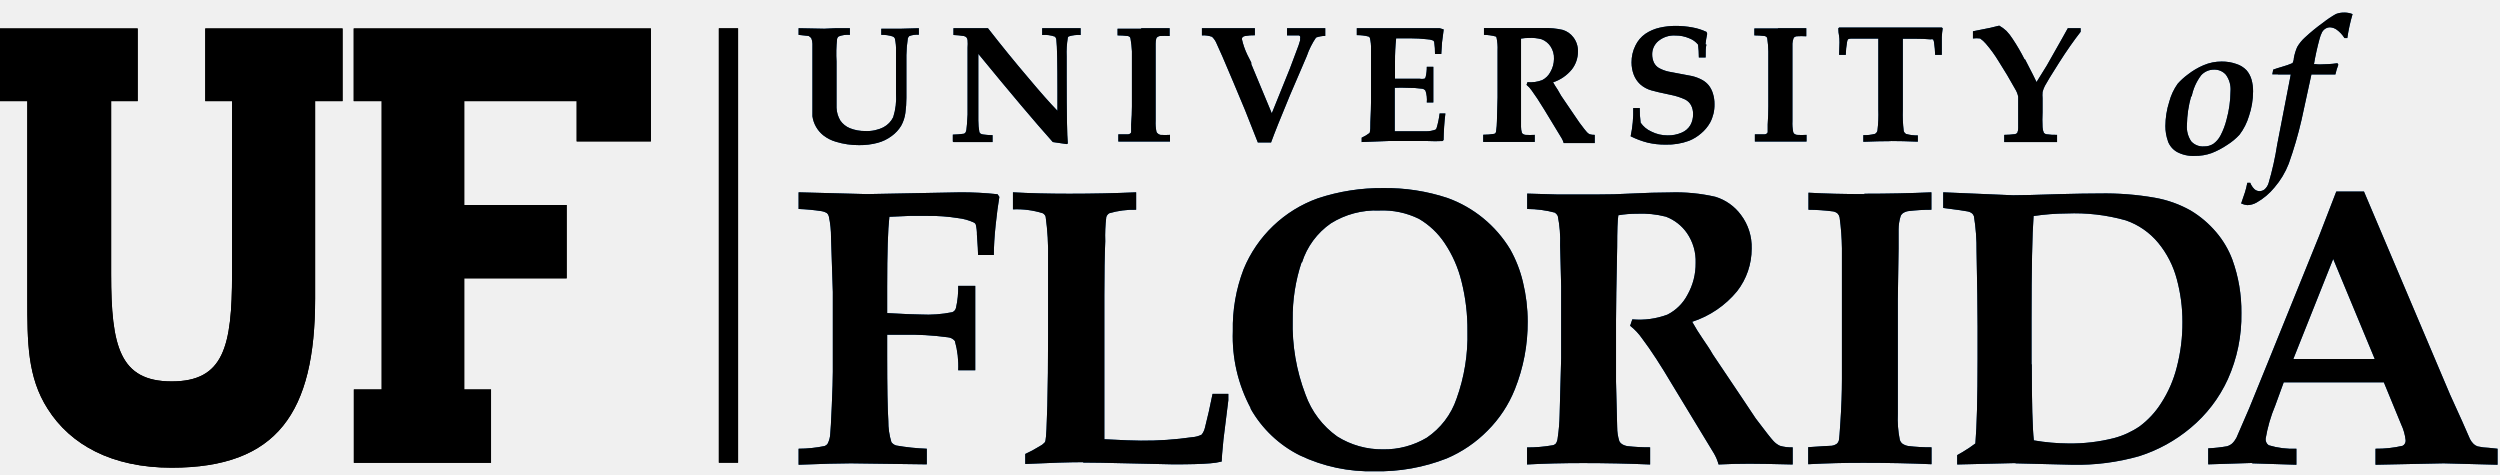
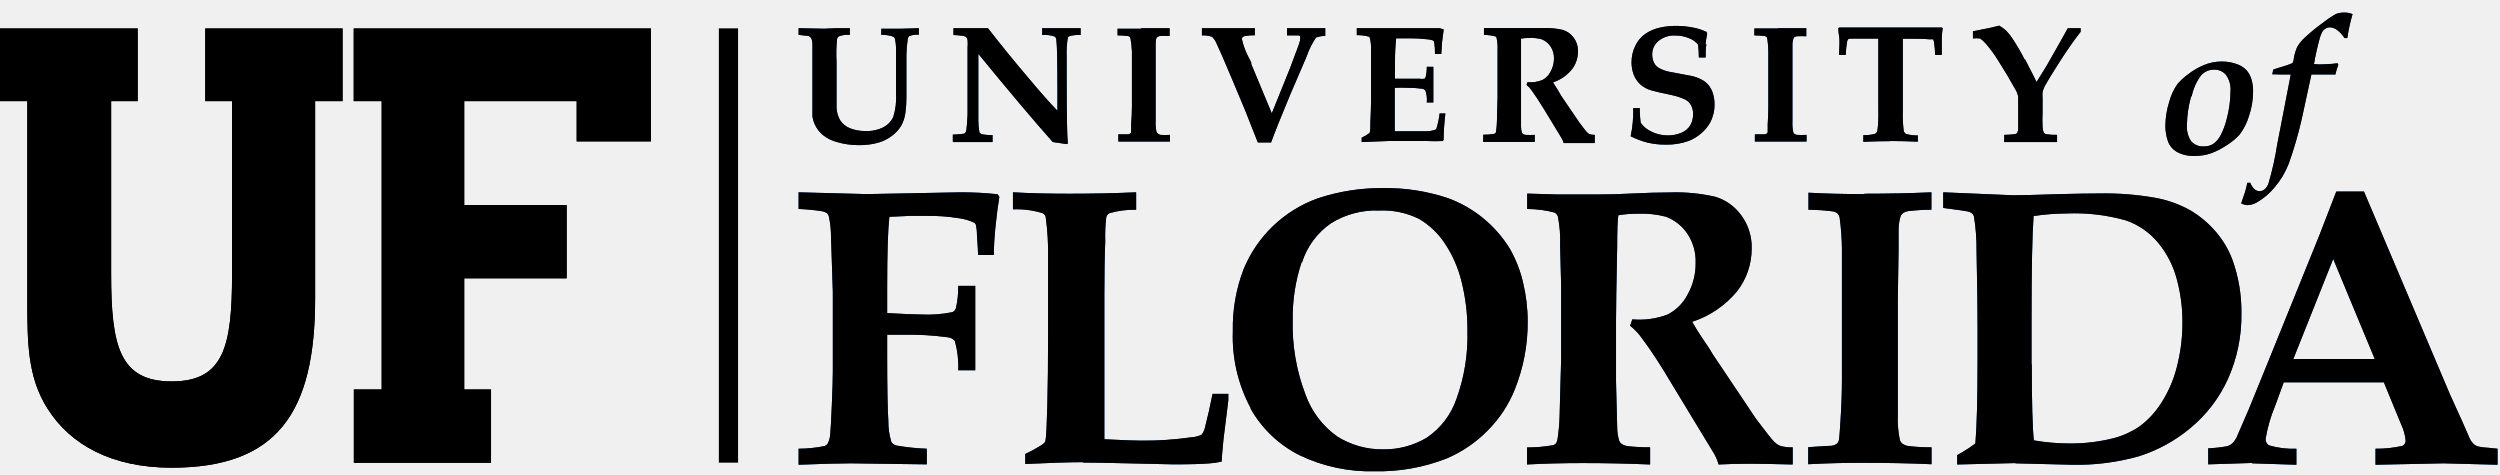
<svg xmlns="http://www.w3.org/2000/svg" height="37" width="195">
  <g fill="none" fill-rule="evenodd">
-     <path d="M56.07 2.21v33.88h1.5V2.21z" fill="#000" />
+     <path d="M56.07 2.21v33.88h1.5V2.21z" fill="white" />
    <path d="M169.09 11c.13.358.38.659.71.85.424.226.9.333 1.38.31a3.74 3.74 0 0 0 1.33-.22 6.17 6.17 0 0 0 1.23-.65 4.69 4.69 0 0 0 .94-.78 4.59 4.59 0 0 0 .74-1.46 6 6 0 0 0 .32-1.91 3.3 3.3 0 0 0-.12-.93 1.93 1.93 0 0 0-.39-.73 1.87 1.87 0 0 0-.79-.49 3.32 3.32 0 0 0-1.15-.19 3.56 3.56 0 0 0-1.42.29 5.47 5.47 0 0 0-1.23.73 5.18 5.18 0 0 0-.78.71 4.33 4.33 0 0 0-.66 1.41 6.36 6.36 0 0 0-.3 1.89 3.43 3.43 0 0 0 .2 1.18zm1.86-3.47a4 4 0 0 1 .74-1.66 1.34 1.34 0 0 1 1-.44 1.18 1.18 0 0 1 .93.4c.27.373.399.83.36 1.29a8.62 8.62 0 0 1-.31 2.21 5.51 5.51 0 0 1-.47 1.24 1.84 1.84 0 0 1-.56.65 1.28 1.28 0 0 1-.72.2 1.22 1.22 0 0 1-1-.39 2 2 0 0 1-.34-1.29 8.71 8.71 0 0 1 .33-2.23zm6.73-1.72h1l-1.06 5.47a23 23 0 0 1-.67 3 1.06 1.06 0 0 1-.31.49.64.64 0 0 1-.39.14.6.6 0 0 1-.4-.15 1.39 1.39 0 0 1-.33-.5h-.23c-.05.26-.11.51-.18.73s-.17.51-.3.88c.151.07.314.114.48.13.253-.006.5-.075.72-.2a4.94 4.94 0 0 0 1.4-1.18 6.38 6.38 0 0 0 1.11-1.85c.4-1.12.734-2.261 1-3.42l.77-3.54h1.87a4.7 4.7 0 0 1 .23-.76l-.07-.12a6.38 6.38 0 0 1-.71.07c-.527.033-.86.033-1 0h-.12a20.22 20.22 0 0 1 .43-1.95 2.67 2.67 0 0 1 .2-.54.75.75 0 0 1 .27-.28.67.67 0 0 1 .35-.1 1 1 0 0 1 .53.19c.24.176.444.396.6.65h.22a13.43 13.43 0 0 1 .41-1.87 1.68 1.68 0 0 0-.6-.12 1.8 1.8 0 0 0-.69.11 7.53 7.53 0 0 0-1 .67 14.67 14.67 0 0 0-1.42 1.16 3.1 3.1 0 0 0-.61.75 3.86 3.86 0 0 0-.26.86c0 .19-.07.31-.1.39a5.66 5.66 0 0 1-.79.28c-.32.093-.56.17-.72.23l-.07.37h.44zM76.07 22.3h-1.33a7.08 7.08 0 0 1-.17 1.7.47.47 0 0 1-.29.35 9.82 9.82 0 0 1-2.47.18c-.453 0-1.323-.037-2.61-.11v-2.08c0-2.62.057-4.43.17-5.43l1.59-.07h1.43a13.64 13.64 0 0 1 2.32.17 4 4 0 0 1 1.26.35.29.29 0 0 1 .14.15c.063.262.094.53.09.8.06.813.09 1.34.09 1.58h1.23c0-.667.047-1.443.14-2.33s.19-1.62.29-2.2l-.14-.21a26.18 26.18 0 0 0-2.9-.15l-7.28.14-5.34-.14v1.3c.6.023 1.197.08 1.79.17.153.024.299.078.43.16a.49.49 0 0 1 .14.25 7.61 7.61 0 0 1 .17 1.65c.093 2.667.14 4.08.14 4.24V29c0 .533-.027 1.413-.08 2.64s-.093 1.957-.12 2.19a1.87 1.87 0 0 1-.21.79.47.47 0 0 1-.23.17 10.22 10.22 0 0 1-2.03.21v1.25c1.86-.073 3.22-.11 4.08-.11l5.92.08V35a17.42 17.42 0 0 1-2.38-.25.71.71 0 0 1-.38-.26 5.51 5.51 0 0 1-.24-1.67c-.06-.96-.09-2.627-.09-5v-1.71h1.21c1.18-.026 2.36.04 3.53.2a.76.76 0 0 1 .54.29 7.18 7.18 0 0 1 .26 2.28h1.33zm8.42 13.78c.667 0 1.827.02 3.48.06l3.56.08c1.293 0 2.247-.027 2.86-.08a5.15 5.15 0 0 0 .9-.14c0-.193.047-.767.14-1.72l.38-3.06v-.5h-1.23c-.193.973-.39 1.847-.59 2.62a1.39 1.39 0 0 1-.26.56 1.88 1.88 0 0 1-.74.2 26.43 26.43 0 0 1-4 .27c-.507 0-1.457-.037-2.85-.11v-2.58-4.29-4.37c0-1.693.023-3.097.07-4.21a12.27 12.27 0 0 1 .08-1.88.53.53 0 0 1 .24-.3 6.89 6.89 0 0 1 2.09-.27V15c-1.647.073-3.387.11-5.22.11-1.647 0-3.11-.037-4.39-.11v1.33a6.79 6.79 0 0 1 2.32.3.47.47 0 0 1 .23.27c.15 1.08.214 2.17.19 3.26v5.91c0 2.173-.02 4.033-.06 5.58s-.087 2.447-.14 2.7a.36.36 0 0 1-.07.17 1.44 1.44 0 0 1-.41.3 9.88 9.88 0 0 1-1.1.59v.78c2-.093 3.503-.14 4.51-.14zm13.06-4.2a9.06 9.06 0 0 0 3.84 3.64 12.82 12.82 0 0 0 5.85 1.24 14.54 14.54 0 0 0 5.6-1 9.93 9.93 0 0 0 3.19-2.17 9.58 9.58 0 0 0 2.13-3.23 14 14 0 0 0 1-5.28 13 13 0 0 0-.37-3.08 9.81 9.81 0 0 0-1-2.56 9.47 9.47 0 0 0-4.89-4 15.28 15.28 0 0 0-5-.77 15.71 15.71 0 0 0-5.11.8A9.85 9.85 0 0 0 97 21a12.76 12.76 0 0 0-.84 4.83 11.82 11.82 0 0 0 1.39 6zm4-11.39a5.87 5.87 0 0 1 2.26-3.07 6.61 6.61 0 0 1 3.76-1 6.4 6.4 0 0 1 3.11.65 6.12 6.12 0 0 1 2 1.89 9.34 9.34 0 0 1 1.32 3 15.25 15.25 0 0 1 .46 3.88 14.37 14.37 0 0 1-.85 5.26 6 6 0 0 1-2.32 3.04 6.47 6.47 0 0 1-3.41.91 6.56 6.56 0 0 1-3.57-1 6.82 6.82 0 0 1-2.48-3.27 15.21 15.21 0 0 1-1-5.85 13.66 13.66 0 0 1 .7-4.49zm19.74-3.89a.57.57 0 0 1 .22.26 9.7 9.7 0 0 1 .18 2.27l.08 3.2v5.62l-.12 4.42a14.11 14.11 0 0 1-.15 1.79 1 1 0 0 1-.13.42.46.46 0 0 1-.26.15 11.4 11.4 0 0 1-2 .17v1.33c1.333-.073 2.79-.11 4.37-.11 1.767 0 3.51.037 5.23.11v-1.34a15.11 15.11 0 0 1-1.76-.09 1.18 1.18 0 0 1-.44-.16.62.62 0 0 1-.2-.22 3.58 3.58 0 0 1-.17-1.1c0-.28-.03-1.46-.09-3.54v-4.81c0-.96.03-2.867.09-5.72 0-1.273.03-2.093.09-2.46a8.54 8.54 0 0 1 1.44-.12 7.7 7.7 0 0 1 2.27.23 3.52 3.52 0 0 1 1.65 1.29c.466.682.7 1.495.67 2.32a4.93 4.93 0 0 1-.64 2.49 3.59 3.59 0 0 1-1.56 1.54 6.24 6.24 0 0 1-2.74.37l-.17.5c.362.284.679.621.94 1 .667.88 1.453 2.087 2.36 3.62l3.24 5.34c.157.27.278.559.36.86.8-.04 1.603-.06 2.41-.06.667 0 1.79.02 3.37.06v-1.34a3 3 0 0 1-1-.12 1.6 1.6 0 0 1-.5-.37c-.173-.18-.637-.77-1.39-1.77l-1-1.5-2.35-3.5-.17-.29c-.06-.1-.24-.38-.57-.86s-.61-.93-.86-1.38a7.56 7.56 0 0 0 3.5-2.38 5.39 5.39 0 0 0 1.14-3.33 4.15 4.15 0 0 0-.83-2.62 3.88 3.88 0 0 0-2-1.42 13.78 13.78 0 0 0-3.56-.34c-.82 0-1.853.03-3.1.09-.76.047-1.667.07-2.72.07h-2.88l-2.42-.07v1.2a8.55 8.55 0 0 1 2.22.3zm24.15-1.46c-1.647 0-3.107-.037-4.38-.11v1.33a16 16 0 0 1 1.92.13.75.75 0 0 1 .36.17.66.66 0 0 1 .15.3c.11.799.17 1.604.18 2.41v10.21c0 1.033-.04 2.153-.12 3.36-.05.83-.09 1.3-.12 1.42a.49.49 0 0 1-.14.24.9.9 0 0 1-.43.17c-.16 0-.767.037-1.82.11v1.33a76.478 76.478 0 0 1 4.35-.11c1.873 0 3.63.037 5.27.11v-1.32a14.41 14.41 0 0 1-1.81-.1 1.15 1.15 0 0 1-.46-.18.61.61 0 0 1-.21-.33 8.27 8.27 0 0 1-.15-2v-8.9c0-.193.02-1.527.06-4v-1.49a3.57 3.57 0 0 1 .15-1 .5.5 0 0 1 .17-.25 1.06 1.06 0 0 1 .41-.17 14.82 14.82 0 0 1 1.83-.11V15c-1.647.073-3.393.11-5.24.11zm11.71 21l4.49.11a17.7 17.7 0 0 0 5.22-.67 11.79 11.79 0 0 0 4-2.2 10.73 10.73 0 0 0 2.91-3.8 12.09 12.09 0 0 0 1.06-5.16 11.87 11.87 0 0 0-.71-4.18 7.21 7.21 0 0 0-1.25-2.12 8 8 0 0 0-2-1.7 8.78 8.78 0 0 0-2.81-1 22.57 22.57 0 0 0-4.29-.33c-.78 0-1.813.017-3.1.05-1.787.06-3.003.09-3.65.09l-5.45-.23v1.22c1.093.14 1.727.23 1.9.27a.77.77 0 0 1 .38.18.53.53 0 0 1 .12.21c.145.903.212 1.816.2 2.73.053 2.573.08 4.527.08 5.86V28c0 3.04-.057 5.237-.17 6.59-.32.243-.654.466-1 .67l-.42.24v.73l4.58-.11zm1.31-7.71v-3.5c0-3.96.053-6.653.16-8.08a18.17 18.17 0 0 1 2.57-.2 14.71 14.71 0 0 1 4.63.54 5.69 5.69 0 0 1 2.53 1.76 7.46 7.46 0 0 1 1.44 2.82 12.69 12.69 0 0 1 .44 3.34 13.59 13.59 0 0 1-.44 3.53 9.34 9.34 0 0 1-1.23 2.82 6.77 6.77 0 0 1-1.66 1.79 6.49 6.49 0 0 1-2 .92 13.63 13.63 0 0 1-3.57.42 16.32 16.32 0 0 1-2.69-.24c-.107-.96-.16-2.94-.16-5.94zm17.17 7.71l3.49.11V35a6.49 6.49 0 0 1-2.16-.27.56.56 0 0 1-.24-.51c.148-.89.4-1.759.75-2.59l.66-1.81h7.81l1.35 3.28c.185.391.303.81.35 1.24a.45.45 0 0 1-.23.43 8.8 8.8 0 0 1-2.12.23v1.25l5.31-.11 4.21.11V35l-.67-.07a4.7 4.7 0 0 1-.88-.11.9.9 0 0 1-.31-.18 1.46 1.46 0 0 1-.29-.39l-.61-1.39-.94-2.07-6.72-15.85h-2.16l-1.33 3.44-3.95 9.75a548.915 548.915 0 0 1-1.51 3.71 257.941 257.941 0 0 1-1 2.31 1.74 1.74 0 0 1-.34.45 1.08 1.08 0 0 1-.4.21c-.483.085-.97.138-1.46.16v1.25l3.47-.11zm6.36-15.94l3.24 7.8h-6.35l3.12-7.83zM63.08 2.81a.51.51 0 0 1 .21.19c.05.131.077.27.08.41v5.66a2.32 2.32 0 0 0 .84 1.48 2.9 2.9 0 0 0 1 .51 6.06 6.06 0 0 0 1.8.26 5.37 5.37 0 0 0 1.45-.18 3.22 3.22 0 0 0 1.09-.53 2.71 2.71 0 0 0 .74-.8 2.81 2.81 0 0 0 .33-1 8.8 8.8 0 0 0 .08-1.18V6.1 4.3a9.37 9.37 0 0 1 .11-1.3.36.36 0 0 1 .12-.19 1.74 1.74 0 0 1 .74-.1V2.2l-1.38.04h-1.55v.48a2.57 2.57 0 0 1 .91.13.3.3 0 0 1 .15.15c.073.328.103.664.09 1v3.3a5 5 0 0 1-.22 1.84 1.75 1.75 0 0 1-.75.78 2.81 2.81 0 0 1-1.41.3 3.08 3.08 0 0 1-1.22-.22 1.69 1.69 0 0 1-.74-.59 2.09 2.09 0 0 1-.3-1V4.8a10.45 10.45 0 0 1 .04-1.74.31.31 0 0 1 .13-.22 1.93 1.93 0 0 1 .87-.12V2.2h-1.12l-.88.04-2-.04v.52l.83.09zm11.29 8.27h3.05v-.54h-.13a5.58 5.58 0 0 1-.6-.05.44.44 0 0 1-.21-.07.26.26 0 0 1-.09-.12 5 5 0 0 1-.08-.9V4.2c2.507 3.06 4.443 5.353 5.81 6.88l1.09.16.08-.05c-.06-.6-.09-2.307-.09-5.12V4.4a7.06 7.06 0 0 1 .09-1.46.16.16 0 0 1 .07-.1c.3-.094.616-.132.93-.11V2.2h-3v.53c.339-.03.68.015 1 .13a.45.45 0 0 1 .11.31c.053.4.08 1.733.08 4v1.47c-.587-.607-1.327-1.443-2.22-2.51a110.922 110.922 0 0 1-3.2-3.93h-2.69v.53c.271.01.542.036.81.08a.41.41 0 0 1 .2.1.47.47 0 0 1 .09.21c.016.2.016.4 0 .6V8.94c-.033.62-.063 1.01-.09 1.17a.56.56 0 0 1-.08.24.28.28 0 0 1-.12.08 7 7 0 0 1-.86.07v.54zM89 2.24h-1.83v.52c.267 0 .535.017.8.05a.31.31 0 0 1 .15.07.27.27 0 0 1 .06.13c.057.327.094.658.11.99V8.3c0 .433-.02.903-.06 1.41v.6a.2.2 0 0 1-.06.1.38.38 0 0 1-.18.07h-.76v.56h4.03v-.52a6 6 0 0 1-.76 0 .48.48 0 0 1-.21-.12.26.26 0 0 1-.09-.14 3.45 3.45 0 0 1-.06-.85V5.7 4.02 3.4a1.51 1.51 0 0 1 .05-.4.21.21 0 0 1 .1-.12.44.44 0 0 1 .17-.07 6.25 6.25 0 0 1 .77 0V2.2h-2.2zm10.14 8.88c.26-.72.753-1.953 1.48-3.7l.86-2 .45-1.05a6 6 0 0 1 .72-1.44 2.1 2.1 0 0 1 .72-.13v-.6H100.39v.56H101.32a.22.22 0 0 1 .09.08.31.31 0 0 1 0 .16.8.8 0 0 1 0 .15c-.04.173-.157.507-.35 1a73.78 73.78 0 0 1-.45 1.2L99.2 8.84 97.6 5v-.12l-.31-.61a5.69 5.69 0 0 1-.42-1.21.22.22 0 0 1 .05-.16.36.36 0 0 1 .19-.09 3.93 3.93 0 0 1 .77-.06V2.2h-4.13v.56a2.06 2.06 0 0 1 .79.11c.163.157.289.349.37.56.16.32.593 1.32 1.3 3l.9 2.15 1 2.53h1zm9.15-.12h3.08c.383.02.767.02 1.15 0l.08-.08a19.6 19.6 0 0 1 .14-2.07h-.45a6.68 6.68 0 0 1-.24 1.15.23.23 0 0 1-.08.11 2.05 2.05 0 0 1-.71.13H108.79V6.85a9.13 9.13 0 0 1 1 0 7.5 7.5 0 0 1 1.13.07c.11.01.208.07.27.16.095.293.129.603.1.91h.51V5.21h-.51a3.28 3.28 0 0 1-.09.8.24.24 0 0 1-.09.13 1.16 1.16 0 0 1-.4 0h-1.9V4.82a16.15 16.15 0 0 1 .09-1.83h1.15a11 11 0 0 1 1.23.07 1.5 1.5 0 0 1 .51.1.23.23 0 0 1 .08.13c.044.305.064.612.06.92h.49l.06-.92.12-.92v-.08l-.31-.09H105.83v.54c.31-.003.62.034.92.11a.2.2 0 0 1 .1.1c.07.288.1.584.09.88v4.09c0 .333-.017.863-.05 1.59 0 .4 0 .69-.06.86-.192.147-.4.27-.62.37v.34zm8.35-8.18a.23.23 0 0 1 .09.11c.068.329.095.665.08 1V7.6l-.05 1.85a5.77 5.77 0 0 1-.06.75.41.41 0 0 1-.05.18.2.2 0 0 1-.11.06 4.9 4.9 0 0 1-.85.07v.56h4.02v-.55a6.36 6.36 0 0 1-.74 0 .49.49 0 0 1-.18-.07.26.26 0 0 1-.08-.09 1.54 1.54 0 0 1-.07-.46V8.41v-2-2.4-1a3.59 3.59 0 0 1 .6-.05 3.21 3.21 0 0 1 1 .1c.28.106.52.294.69.54.2.294.299.645.28 1a2.06 2.06 0 0 1-.27 1 1.49 1.49 0 0 1-.65.65 2.61 2.61 0 0 1-1.15.16l-.07.21c.15.119.282.26.39.42.273.367.607.873 1 1.52l1.36 2.24c.065.113.115.234.15.36h2.42v-.64a1.25 1.25 0 0 1-.4-.05.65.65 0 0 1-.21-.16c-.073-.073-.267-.32-.58-.74l-.43-.63-1-1.47-.07-.12-.2-.35c-.13-.2-.26-.39-.36-.58a3.16 3.16 0 0 0 1.46-1c.313-.4.482-.893.48-1.4a1.74 1.74 0 0 0-.35-1.1 1.62 1.62 0 0 0-.84-.59 5.75 5.75 0 0 0-1.49-.14h-4.65v.53c.314.002.627.046.93.13zm16.39.63a7.37 7.37 0 0 1 .13-.81l-.05-.15a4.32 4.32 0 0 0-1.1-.35 7 7 0 0 0-1.3-.12 5.58 5.58 0 0 0-1.26.14 3.29 3.29 0 0 0-1.1.47 2.36 2.36 0 0 0-.79.93 2.9 2.9 0 0 0-.3 1.31 2.68 2.68 0 0 0 .17.95 2 2 0 0 0 .5.75c.252.226.554.39.88.48.24.073.743.19 1.51.35a4.93 4.93 0 0 1 1.12.36c.2.102.364.262.47.46.106.214.157.451.15.69a1.7 1.7 0 0 1-.21.85 1.42 1.42 0 0 1-.69.59 2.59 2.59 0 0 1-1.08.21 2.76 2.76 0 0 1-1.28-.3 2 2 0 0 1-.83-.69 7.94 7.94 0 0 1-.07-1.14h-.51a9.27 9.27 0 0 1-.2 2.2 6.63 6.63 0 0 0 1.34.5 6 6 0 0 0 1.39.15 4.92 4.92 0 0 0 1.83-.3c.34-.138.653-.33.93-.57a3.05 3.05 0 0 0 .71-.85c.233-.44.35-.932.34-1.43a2.67 2.67 0 0 0-.12-.83 2 2 0 0 0-.31-.62 1.73 1.73 0 0 0-.5-.43 3.26 3.26 0 0 0-.83-.32l-.85-.16-1-.19a2.81 2.81 0 0 1-.73-.28 1 1 0 0 1-.38-.41 1.54 1.54 0 0 1-.14-.68 1.34 1.34 0 0 1 .47-1 1.9 1.9 0 0 1 1.34-.44 2.66 2.66 0 0 1 1.09.22c.266.1.5.27.68.49.04.332.06.666.06 1h.53c0-.43 0-.78.06-1zm5.64-1.23h-1.83v.54a6.7 6.7 0 0 1 .8.05.31.31 0 0 1 .15.07.27.27 0 0 1 .06.13 8 8 0 0 1 .08 1V8.3c0 .433-.017.903-.05 1.41v.6a.2.2 0 0 1-.06.1.38.38 0 0 1-.18.07h-.76v.56h4.03v-.52a6 6 0 0 1-.76 0 .48.48 0 0 1-.19-.08.25.25 0 0 1-.09-.14 3.44 3.44 0 0 1-.06-.85V5.7 4.02 3.4a1.52 1.52 0 0 1 .08-.4.22.22 0 0 1 .07-.1.45.45 0 0 1 .17-.07 6.23 6.23 0 0 1 .76 0V2.2h-2.2zm8.84 8.78c.567 0 1.26.017 2.08.05v-.49a3 3 0 0 1-.91-.11.38.38 0 0 1-.19-.24 10.43 10.43 0 0 1-.07-1.65v-3.8-1.74h.91c.487 0 .903.017 1.25.05a.43.43 0 0 1 .2 0 .6.6 0 0 1 .08.27c.047.311.074.625.08.94h.52V2.89a6.52 6.52 0 0 1 .07-.68l-.06-.06H143.45l-.06.06c0 .213.02.413.06.6s.04.677 0 1.47h.52c.007-.335.04-.67.1-1a.42.42 0 0 1 .08-.22.55.55 0 0 1 .24-.05h2.12v5.54a10.3 10.3 0 0 1-.07 1.64.39.39 0 0 1-.19.25 3.12 3.12 0 0 1-.91.1v.52c.78-.033 1.473-.05 2.08-.05zm10.4-6.38a15.08 15.08 0 0 0-.92-1.58 4 4 0 0 0-.49-.63 2.89 2.89 0 0 0-.56-.41l-.7.17-1.35.27V3a2.13 2.13 0 0 1 .56 0c.168.116.319.254.45.41a10.2 10.2 0 0 1 1 1.38c.453.707.88 1.423 1.28 2.15a1.8 1.8 0 0 1 .24.6v2.44a.94.94 0 0 1-.07.38.3.3 0 0 1-.17.1 6.83 6.83 0 0 1-.85.06v.56h4.12v-.56a5.21 5.21 0 0 1-.84-.05.35.35 0 0 1-.19-.11 1.2 1.2 0 0 1-.1-.44c-.02-.39-.02-.78 0-1.17V7.66a2.59 2.59 0 0 1 0-.48c.04-.167.1-.328.18-.48.14-.267.507-.867 1.1-1.8s1.157-1.74 1.69-2.42V2.2h-1c-.06.12-.21.39-.44.79l-1.2 2.12-.8 1.29c-.1-.22-.397-.807-.89-1.76z" fill="#004b93" fill-rule="nonzero" />
    <g fill="#000">
      <path d="M36.21 30.38v-8.67h7.99v-5.72h-7.99v-8.1h8.77v3.14h5.79V2.22H27.59v5.67h2.18v22.49H27.6v5.72h10.7v-5.72zm-11.63-7.09V7.89h2.14V2.22H16.01v5.67h2.09v13.49c0 5.66-.65 8.37-4.71 8.37S8.67 27 8.67 21.38V7.89h2.07V2.22H0v5.67h2.13v15.4c0 3.37 0 6.12 1.59 8.6 1.77 2.8 5 4.59 9.66 4.59 8.26 0 11.2-4.31 11.2-13.19zM56.07 2.21v33.88h1.5V2.21z" />
      <path d="M169.09 11c.13.358.38.659.71.85.424.226.9.333 1.38.31a3.74 3.74 0 0 0 1.33-.22 6.17 6.17 0 0 0 1.23-.65 4.69 4.69 0 0 0 .94-.78 4.59 4.59 0 0 0 .74-1.46 6 6 0 0 0 .32-1.91 3.3 3.3 0 0 0-.12-.93 1.93 1.93 0 0 0-.39-.73 1.87 1.87 0 0 0-.79-.49 3.32 3.32 0 0 0-1.15-.19 3.56 3.56 0 0 0-1.42.29 5.47 5.47 0 0 0-1.23.73 5.18 5.18 0 0 0-.78.71 4.33 4.33 0 0 0-.66 1.41 6.36 6.36 0 0 0-.3 1.89 3.43 3.43 0 0 0 .2 1.18zm1.86-3.47a4 4 0 0 1 .74-1.66 1.34 1.34 0 0 1 1-.44 1.18 1.18 0 0 1 .93.4c.27.373.399.83.36 1.29a8.62 8.62 0 0 1-.31 2.21 5.51 5.51 0 0 1-.47 1.24 1.84 1.84 0 0 1-.56.65 1.28 1.28 0 0 1-.72.2 1.22 1.22 0 0 1-1-.39 2 2 0 0 1-.34-1.29 8.71 8.71 0 0 1 .33-2.23zm6.73-1.72h1l-1.06 5.47a23 23 0 0 1-.67 3 1.06 1.06 0 0 1-.31.49.64.64 0 0 1-.39.14.6.6 0 0 1-.4-.15 1.39 1.39 0 0 1-.33-.5h-.23c-.05.26-.11.51-.18.73s-.17.51-.3.88c.151.07.314.114.48.13.253-.006.5-.075.72-.2a4.94 4.94 0 0 0 1.4-1.18 6.38 6.38 0 0 0 1.11-1.85c.4-1.12.734-2.261 1-3.42l.77-3.54h1.87a4.7 4.7 0 0 1 .23-.76l-.07-.12a6.38 6.38 0 0 1-.71.07c-.527.033-.86.033-1 0h-.12a20.22 20.22 0 0 1 .43-1.95 2.67 2.67 0 0 1 .2-.54.75.75 0 0 1 .27-.28.67.67 0 0 1 .35-.1 1 1 0 0 1 .53.19c.24.176.444.396.6.65h.22a13.43 13.43 0 0 1 .41-1.87 1.68 1.68 0 0 0-.6-.12 1.8 1.8 0 0 0-.69.11 7.53 7.53 0 0 0-1 .67 14.67 14.67 0 0 0-1.42 1.16 3.1 3.1 0 0 0-.61.75 3.86 3.86 0 0 0-.26.86c0 .19-.07.31-.1.39a5.66 5.66 0 0 1-.79.28c-.32.093-.56.17-.72.23l-.07.37h.44zM76.07 22.3h-1.33a7.08 7.08 0 0 1-.17 1.7.47.47 0 0 1-.29.35 9.82 9.82 0 0 1-2.47.18c-.453 0-1.323-.037-2.61-.11v-2.08c0-2.62.057-4.43.17-5.43l1.59-.07h1.43a13.64 13.64 0 0 1 2.32.17 4 4 0 0 1 1.26.35.29.29 0 0 1 .14.15c.063.262.094.53.09.8.06.813.09 1.34.09 1.58h1.23c0-.667.047-1.443.14-2.33s.19-1.62.29-2.2l-.14-.21a26.18 26.18 0 0 0-2.9-.15l-7.28.14-5.34-.14v1.3c.6.023 1.197.08 1.79.17.153.024.299.078.43.16a.49.49 0 0 1 .14.25 7.61 7.61 0 0 1 .17 1.65c.093 2.667.14 4.08.14 4.24V29c0 .533-.027 1.413-.08 2.64s-.093 1.957-.12 2.19a1.87 1.87 0 0 1-.21.79.47.47 0 0 1-.23.17 10.22 10.22 0 0 1-2.03.21v1.25c1.86-.073 3.22-.11 4.08-.11l5.92.08V35a17.42 17.42 0 0 1-2.38-.25.71.71 0 0 1-.38-.26 5.51 5.51 0 0 1-.24-1.67c-.06-.96-.09-2.627-.09-5v-1.71h1.21c1.18-.026 2.36.04 3.53.2a.76.76 0 0 1 .54.29 7.18 7.18 0 0 1 .26 2.28h1.33zm8.42 13.78c.667 0 1.827.02 3.48.06l3.56.08c1.293 0 2.247-.027 2.86-.08a5.15 5.15 0 0 0 .9-.14c0-.193.047-.767.14-1.72l.38-3.06v-.5h-1.23c-.193.973-.39 1.847-.59 2.62a1.39 1.39 0 0 1-.26.56 1.88 1.88 0 0 1-.74.2 26.43 26.43 0 0 1-4 .27c-.507 0-1.457-.037-2.85-.11v-2.58-4.29-4.37c0-1.693.023-3.097.07-4.21a12.27 12.27 0 0 1 .08-1.88.53.53 0 0 1 .24-.3 6.89 6.89 0 0 1 2.09-.27V15c-1.647.073-3.387.11-5.22.11-1.647 0-3.11-.037-4.39-.11v1.33a6.79 6.79 0 0 1 2.32.3.47.47 0 0 1 .23.27c.15 1.08.214 2.17.19 3.26v5.91c0 2.173-.02 4.033-.06 5.58s-.087 2.447-.14 2.7a.36.36 0 0 1-.07.17 1.44 1.44 0 0 1-.41.3 9.88 9.88 0 0 1-1.1.59v.78c2-.093 3.503-.14 4.51-.14zm13.06-4.2a9.06 9.06 0 0 0 3.84 3.64 12.82 12.82 0 0 0 5.85 1.24 14.54 14.54 0 0 0 5.6-1 9.93 9.93 0 0 0 3.19-2.17 9.58 9.58 0 0 0 2.13-3.23 14 14 0 0 0 1-5.28 13 13 0 0 0-.37-3.08 9.81 9.81 0 0 0-1-2.56 9.47 9.47 0 0 0-4.89-4 15.28 15.28 0 0 0-5-.77 15.71 15.71 0 0 0-5.11.8A9.85 9.85 0 0 0 97 21a12.76 12.76 0 0 0-.84 4.83 11.82 11.82 0 0 0 1.39 6zm4-11.39a5.87 5.87 0 0 1 2.26-3.07 6.61 6.61 0 0 1 3.76-1 6.4 6.4 0 0 1 3.11.65 6.12 6.12 0 0 1 2 1.89 9.34 9.34 0 0 1 1.32 3 15.25 15.25 0 0 1 .46 3.88 14.37 14.37 0 0 1-.85 5.26 6 6 0 0 1-2.32 3.04 6.47 6.47 0 0 1-3.41.91 6.56 6.56 0 0 1-3.57-1 6.82 6.82 0 0 1-2.48-3.27 15.21 15.21 0 0 1-1-5.85 13.66 13.66 0 0 1 .7-4.49zm19.74-3.89a.57.57 0 0 1 .22.26 9.7 9.7 0 0 1 .18 2.27l.08 3.2v5.62l-.12 4.42a14.11 14.11 0 0 1-.15 1.79 1 1 0 0 1-.13.42.46.46 0 0 1-.26.15 11.4 11.4 0 0 1-2 .17v1.33c1.333-.073 2.79-.11 4.37-.11 1.767 0 3.51.037 5.23.11v-1.34a15.11 15.11 0 0 1-1.76-.09 1.18 1.18 0 0 1-.44-.16.62.62 0 0 1-.2-.22 3.58 3.58 0 0 1-.17-1.1c0-.28-.03-1.46-.09-3.54v-4.81c0-.96.03-2.867.09-5.72 0-1.273.03-2.093.09-2.46a8.54 8.54 0 0 1 1.44-.12 7.7 7.7 0 0 1 2.27.23 3.52 3.52 0 0 1 1.65 1.29c.466.682.7 1.495.67 2.32a4.93 4.93 0 0 1-.64 2.49 3.59 3.59 0 0 1-1.56 1.54 6.24 6.24 0 0 1-2.74.37l-.17.5c.362.284.679.621.94 1 .667.88 1.453 2.087 2.36 3.62l3.24 5.34c.157.27.278.559.36.86.8-.04 1.603-.06 2.41-.06.667 0 1.79.02 3.37.06v-1.34a3 3 0 0 1-1-.12 1.6 1.6 0 0 1-.5-.37c-.173-.18-.637-.77-1.39-1.77l-1-1.5-2.35-3.5-.17-.29c-.06-.1-.24-.38-.57-.86s-.61-.93-.86-1.38a7.56 7.56 0 0 0 3.5-2.38 5.39 5.39 0 0 0 1.14-3.33 4.15 4.15 0 0 0-.83-2.62 3.88 3.88 0 0 0-2-1.42 13.78 13.78 0 0 0-3.56-.34c-.82 0-1.853.03-3.1.09-.76.047-1.667.07-2.72.07h-2.88l-2.42-.07v1.2a8.55 8.55 0 0 1 2.22.3zm24.15-1.46c-1.647 0-3.107-.037-4.38-.11v1.33a16 16 0 0 1 1.92.13.75.75 0 0 1 .36.17.66.66 0 0 1 .15.3c.11.799.17 1.604.18 2.41v10.21c0 1.033-.04 2.153-.12 3.36-.05.83-.09 1.3-.12 1.42a.49.49 0 0 1-.14.24.9.9 0 0 1-.43.17c-.16 0-.767.037-1.82.11v1.33a76.478 76.478 0 0 1 4.35-.11c1.873 0 3.63.037 5.27.11v-1.32a14.41 14.41 0 0 1-1.81-.1 1.15 1.15 0 0 1-.46-.18.61.61 0 0 1-.21-.33 8.27 8.27 0 0 1-.15-2v-8.9c0-.193.02-1.527.06-4v-1.49a3.57 3.57 0 0 1 .15-1 .5.5 0 0 1 .17-.25 1.06 1.06 0 0 1 .41-.17 14.82 14.82 0 0 1 1.83-.11V15c-1.647.073-3.393.11-5.24.11zm11.71 21l4.49.11a17.7 17.7 0 0 0 5.22-.67 11.79 11.79 0 0 0 4-2.2 10.73 10.73 0 0 0 2.91-3.8 12.09 12.09 0 0 0 1.06-5.16 11.87 11.87 0 0 0-.71-4.18 7.21 7.21 0 0 0-1.25-2.12 8 8 0 0 0-2-1.7 8.78 8.78 0 0 0-2.81-1 22.57 22.57 0 0 0-4.29-.33c-.78 0-1.813.017-3.1.05-1.787.06-3.003.09-3.65.09l-5.45-.23v1.22c1.093.14 1.727.23 1.9.27a.77.77 0 0 1 .38.18.53.53 0 0 1 .12.21c.145.903.212 1.816.2 2.73.053 2.573.08 4.527.08 5.86V28c0 3.04-.057 5.237-.17 6.59-.32.243-.654.466-1 .67l-.42.24v.73l4.58-.11zm1.31-7.71v-3.5c0-3.96.053-6.653.16-8.08a18.17 18.17 0 0 1 2.57-.2 14.71 14.71 0 0 1 4.63.54 5.69 5.69 0 0 1 2.53 1.76 7.46 7.46 0 0 1 1.44 2.82 12.69 12.69 0 0 1 .44 3.34 13.59 13.59 0 0 1-.44 3.53 9.34 9.34 0 0 1-1.23 2.82 6.77 6.77 0 0 1-1.66 1.79 6.49 6.49 0 0 1-2 .92 13.63 13.63 0 0 1-3.57.42 16.32 16.32 0 0 1-2.69-.24c-.107-.96-.16-2.94-.16-5.94zm17.17 7.71l3.49.11V35a6.49 6.49 0 0 1-2.16-.27.56.56 0 0 1-.24-.51c.148-.89.4-1.759.75-2.59l.66-1.81h7.81l1.35 3.28c.185.391.303.81.35 1.24a.45.45 0 0 1-.23.43 8.8 8.8 0 0 1-2.12.23v1.25l5.31-.11 4.21.11V35l-.67-.07a4.7 4.7 0 0 1-.88-.11.9.9 0 0 1-.31-.18 1.46 1.46 0 0 1-.29-.39l-.61-1.39-.94-2.07-6.72-15.85h-2.16l-1.33 3.44-3.95 9.75a548.915 548.915 0 0 1-1.51 3.71 257.941 257.941 0 0 1-1 2.31 1.74 1.74 0 0 1-.34.45 1.08 1.08 0 0 1-.4.21c-.483.085-.97.138-1.46.16v1.25l3.47-.11zm6.36-15.94l3.24 7.8h-6.35l3.12-7.83zM63.08 2.81a.51.51 0 0 1 .21.19c.05.131.077.27.08.41v5.66a2.32 2.32 0 0 0 .84 1.48 2.9 2.9 0 0 0 1 .51 6.06 6.06 0 0 0 1.8.26 5.37 5.37 0 0 0 1.45-.18 3.22 3.22 0 0 0 1.09-.53 2.71 2.71 0 0 0 .74-.8 2.81 2.81 0 0 0 .33-1 8.8 8.8 0 0 0 .08-1.18V6.1 4.3a9.37 9.37 0 0 1 .11-1.3.36.36 0 0 1 .12-.19 1.74 1.74 0 0 1 .74-.1V2.2l-1.38.04h-1.55v.48a2.57 2.57 0 0 1 .91.13.3.3 0 0 1 .15.15c.073.328.103.664.09 1v3.3a5 5 0 0 1-.22 1.84 1.75 1.75 0 0 1-.75.78 2.81 2.81 0 0 1-1.41.3 3.08 3.08 0 0 1-1.22-.22 1.69 1.69 0 0 1-.74-.59 2.09 2.09 0 0 1-.3-1V4.8a10.45 10.45 0 0 1 .04-1.74.31.31 0 0 1 .13-.22 1.93 1.93 0 0 1 .87-.12V2.2h-1.12l-.88.04-2-.04v.52l.83.09zm11.29 8.27h3.05v-.54h-.13a5.58 5.58 0 0 1-.6-.05.44.44 0 0 1-.21-.07.26.26 0 0 1-.09-.12 5 5 0 0 1-.08-.9V4.2c2.507 3.06 4.443 5.353 5.81 6.88l1.09.16.08-.05c-.06-.6-.09-2.307-.09-5.12V4.4a7.06 7.06 0 0 1 .09-1.46.16.16 0 0 1 .07-.1c.3-.094.616-.132.93-.11V2.2h-3v.53c.339-.03.68.015 1 .13a.45.45 0 0 1 .11.31c.053.4.08 1.733.08 4v1.47c-.587-.607-1.327-1.443-2.22-2.51a110.922 110.922 0 0 1-3.2-3.93h-2.69v.53c.271.01.542.036.81.08a.41.41 0 0 1 .2.1.47.47 0 0 1 .09.21c.016.2.016.4 0 .6V8.94c-.033.62-.063 1.01-.09 1.17a.56.56 0 0 1-.08.24.28.28 0 0 1-.12.08 7 7 0 0 1-.86.07v.54zM89 2.24h-1.83v.52c.267 0 .535.017.8.05a.31.31 0 0 1 .15.07.27.27 0 0 1 .06.13c.057.327.094.658.11.99V8.3c0 .433-.02.903-.06 1.41v.6a.2.2 0 0 1-.06.1.38.38 0 0 1-.18.07h-.76v.56h4.03v-.52a6 6 0 0 1-.76 0 .48.48 0 0 1-.21-.12.26.26 0 0 1-.09-.14 3.45 3.45 0 0 1-.06-.85V5.7 4.02 3.4a1.51 1.51 0 0 1 .05-.4.21.21 0 0 1 .1-.12.44.44 0 0 1 .17-.07 6.25 6.25 0 0 1 .77 0V2.2h-2.2zm10.14 8.88c.26-.72.753-1.953 1.48-3.7l.86-2 .45-1.05a6 6 0 0 1 .72-1.44 2.1 2.1 0 0 1 .72-.13v-.6H100.39v.56H101.32a.22.22 0 0 1 .09.08.31.31 0 0 1 0 .16.8.8 0 0 1 0 .15c-.04.173-.157.507-.35 1a73.78 73.78 0 0 1-.45 1.2L99.2 8.84 97.6 5v-.12l-.31-.61a5.69 5.69 0 0 1-.42-1.21.22.22 0 0 1 .05-.16.36.36 0 0 1 .19-.09 3.93 3.93 0 0 1 .77-.06V2.2h-4.13v.56a2.06 2.06 0 0 1 .79.11c.163.157.289.349.37.56.16.32.593 1.32 1.3 3l.9 2.15 1 2.53h1zm9.15-.12h3.08c.383.02.767.02 1.15 0l.08-.08a19.6 19.6 0 0 1 .14-2.07h-.45a6.68 6.68 0 0 1-.24 1.15.23.23 0 0 1-.08.11 2.05 2.05 0 0 1-.71.13H108.79V6.85a9.13 9.13 0 0 1 1 0 7.5 7.5 0 0 1 1.13.07c.11.01.208.07.27.16.095.293.129.603.1.91h.51V5.21h-.51a3.28 3.28 0 0 1-.09.8.24.24 0 0 1-.09.13 1.16 1.16 0 0 1-.4 0h-1.9V4.82a16.15 16.15 0 0 1 .09-1.83h1.15a11 11 0 0 1 1.23.07 1.5 1.5 0 0 1 .51.1.23.23 0 0 1 .08.13c.044.305.064.612.06.92h.49l.06-.92.12-.92v-.08l-.31-.09H105.83v.54c.31-.003.62.034.92.11a.2.2 0 0 1 .1.1c.07.288.1.584.09.88v4.09c0 .333-.017.863-.05 1.59 0 .4 0 .69-.06.86-.192.147-.4.27-.62.37v.34zm8.35-8.18a.23.23 0 0 1 .09.11c.068.329.095.665.08 1V7.6l-.05 1.85a5.77 5.77 0 0 1-.06.75.41.41 0 0 1-.05.18.2.2 0 0 1-.11.06 4.9 4.9 0 0 1-.85.07v.56h4.02v-.55a6.36 6.36 0 0 1-.74 0 .49.49 0 0 1-.18-.07.26.26 0 0 1-.08-.09 1.54 1.54 0 0 1-.07-.46V8.41v-2-2.4-1a3.59 3.59 0 0 1 .6-.05 3.21 3.21 0 0 1 1 .1c.28.106.52.294.69.54.2.294.299.645.28 1a2.06 2.06 0 0 1-.27 1 1.49 1.49 0 0 1-.65.65 2.61 2.61 0 0 1-1.15.16l-.07.21c.15.119.282.26.39.42.273.367.607.873 1 1.52l1.36 2.24c.065.113.115.234.15.36h2.42v-.64a1.25 1.25 0 0 1-.4-.05.65.65 0 0 1-.21-.16c-.073-.073-.267-.32-.58-.74l-.43-.63-1-1.47-.07-.12-.2-.35c-.13-.2-.26-.39-.36-.58a3.16 3.16 0 0 0 1.46-1c.313-.4.482-.893.48-1.4a1.74 1.74 0 0 0-.35-1.1 1.62 1.62 0 0 0-.84-.59 5.75 5.75 0 0 0-1.49-.14h-4.65v.53c.314.002.627.046.93.13zm16.39.63a7.37 7.37 0 0 1 .13-.81l-.05-.15a4.32 4.32 0 0 0-1.1-.35 7 7 0 0 0-1.3-.12 5.58 5.58 0 0 0-1.26.14 3.29 3.29 0 0 0-1.1.47 2.36 2.36 0 0 0-.79.93 2.9 2.9 0 0 0-.3 1.31 2.68 2.68 0 0 0 .17.95 2 2 0 0 0 .5.75c.252.226.554.39.88.48.24.073.743.19 1.51.35a4.93 4.93 0 0 1 1.12.36c.2.102.364.262.47.46.106.214.157.451.15.69a1.7 1.7 0 0 1-.21.85 1.42 1.42 0 0 1-.69.59 2.59 2.59 0 0 1-1.08.21 2.76 2.76 0 0 1-1.28-.3 2 2 0 0 1-.83-.69 7.94 7.94 0 0 1-.07-1.14h-.51a9.27 9.27 0 0 1-.2 2.2 6.63 6.63 0 0 0 1.34.5 6 6 0 0 0 1.39.15 4.92 4.92 0 0 0 1.83-.3c.34-.138.653-.33.93-.57a3.05 3.05 0 0 0 .71-.85c.233-.44.35-.932.34-1.43a2.67 2.67 0 0 0-.12-.83 2 2 0 0 0-.31-.62 1.73 1.73 0 0 0-.5-.43 3.26 3.26 0 0 0-.83-.32l-.85-.16-1-.19a2.81 2.81 0 0 1-.73-.28 1 1 0 0 1-.38-.41 1.54 1.54 0 0 1-.14-.68 1.34 1.34 0 0 1 .47-1 1.9 1.9 0 0 1 1.34-.44 2.66 2.66 0 0 1 1.09.22c.266.1.5.27.68.49.04.332.06.666.06 1h.53c0-.43 0-.78.06-1zm5.64-1.23h-1.83v.54a6.7 6.7 0 0 1 .8.05.31.31 0 0 1 .15.07.27.27 0 0 1 .06.13 8 8 0 0 1 .08 1V8.3c0 .433-.017.903-.05 1.41v.6a.2.2 0 0 1-.06.1.38.38 0 0 1-.18.07h-.76v.56h4.03v-.52a6 6 0 0 1-.76 0 .48.48 0 0 1-.19-.08.25.25 0 0 1-.09-.14 3.44 3.44 0 0 1-.06-.85V5.7 4.02 3.4a1.52 1.52 0 0 1 .08-.4.22.22 0 0 1 .07-.1.45.45 0 0 1 .17-.07 6.23 6.23 0 0 1 .76 0V2.2h-2.2zm8.84 8.78c.567 0 1.26.017 2.08.05v-.49a3 3 0 0 1-.91-.11.38.38 0 0 1-.19-.24 10.43 10.43 0 0 1-.07-1.65v-3.8-1.74h.91c.487 0 .903.017 1.25.05a.43.43 0 0 1 .2 0 .6.6 0 0 1 .08.27c.047.311.074.625.08.94h.52V2.89a6.52 6.52 0 0 1 .07-.68l-.06-.06H143.45l-.06.06c0 .213.02.413.06.6s.04.677 0 1.47h.52c.007-.335.04-.67.1-1a.42.42 0 0 1 .08-.22.55.55 0 0 1 .24-.05h2.12v5.54a10.3 10.3 0 0 1-.07 1.64.39.39 0 0 1-.19.25 3.12 3.12 0 0 1-.91.1v.52c.78-.033 1.473-.05 2.08-.05zm10.4-6.38a15.08 15.08 0 0 0-.92-1.58 4 4 0 0 0-.49-.63 2.89 2.89 0 0 0-.56-.41l-.7.17-1.35.27V3a2.13 2.13 0 0 1 .56 0c.168.116.319.254.45.41a10.2 10.2 0 0 1 1 1.38c.453.707.88 1.423 1.28 2.15a1.8 1.8 0 0 1 .24.6v2.44a.94.94 0 0 1-.07.38.3.3 0 0 1-.17.1 6.83 6.83 0 0 1-.85.06v.56h4.12v-.56a5.21 5.21 0 0 1-.84-.05.35.35 0 0 1-.19-.11 1.2 1.2 0 0 1-.1-.44c-.02-.39-.02-.78 0-1.17V7.66a2.59 2.59 0 0 1 0-.48c.04-.167.1-.328.18-.48.14-.267.507-.867 1.1-1.8s1.157-1.74 1.69-2.42V2.2h-1c-.06.12-.21.39-.44.79l-1.2 2.12-.8 1.29c-.1-.22-.397-.807-.89-1.76z" fill-rule="nonzero" />
      <path d="M36.21 30.38v-8.67h7.99v-5.72h-7.99v-8.1h8.77v3.14h5.79V2.22H27.59v5.67h2.18v22.49H27.6v5.72h10.7v-5.72zm-11.63-7.09V7.89h2.14V2.22H16.01v5.67h2.09v13.49c0 5.66-.65 8.37-4.71 8.37S8.67 27 8.67 21.38V7.89h2.07V2.22H0v5.67h2.13v15.4c0 3.37 0 6.12 1.59 8.6 1.77 2.8 5 4.59 9.66 4.59 8.26 0 11.2-4.31 11.2-13.19z" />
    </g>
  </g>
</svg>
